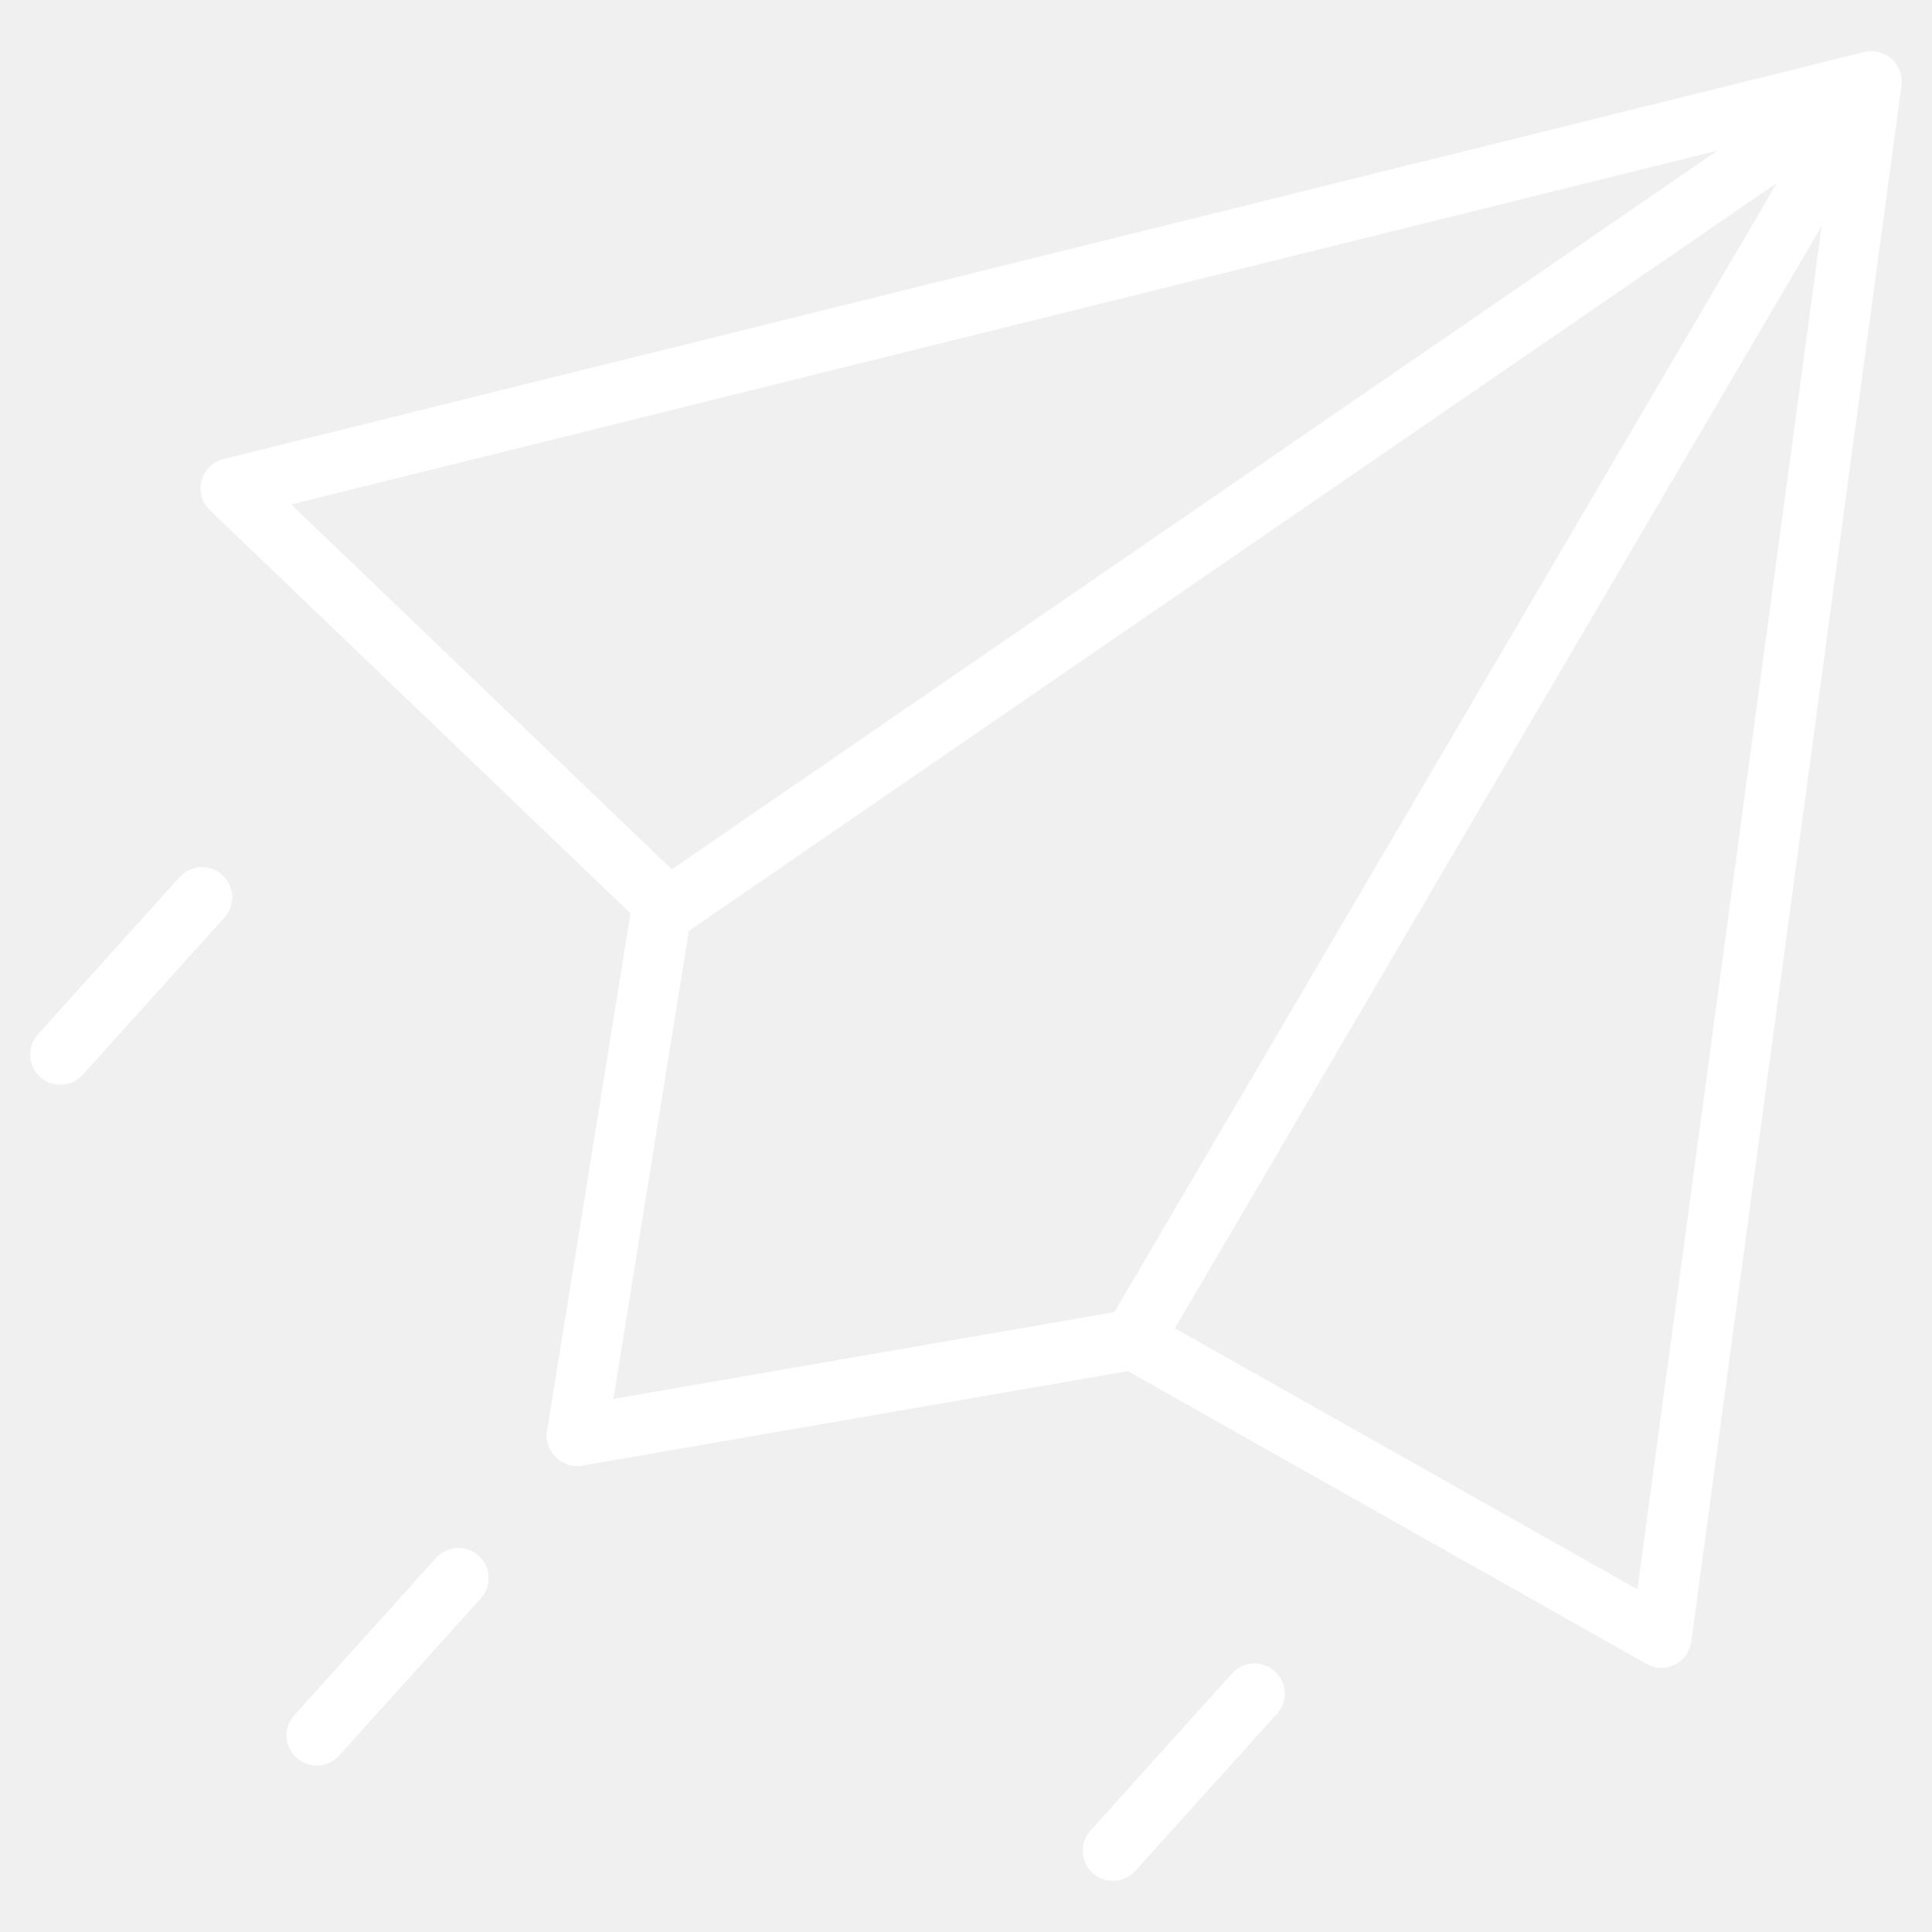
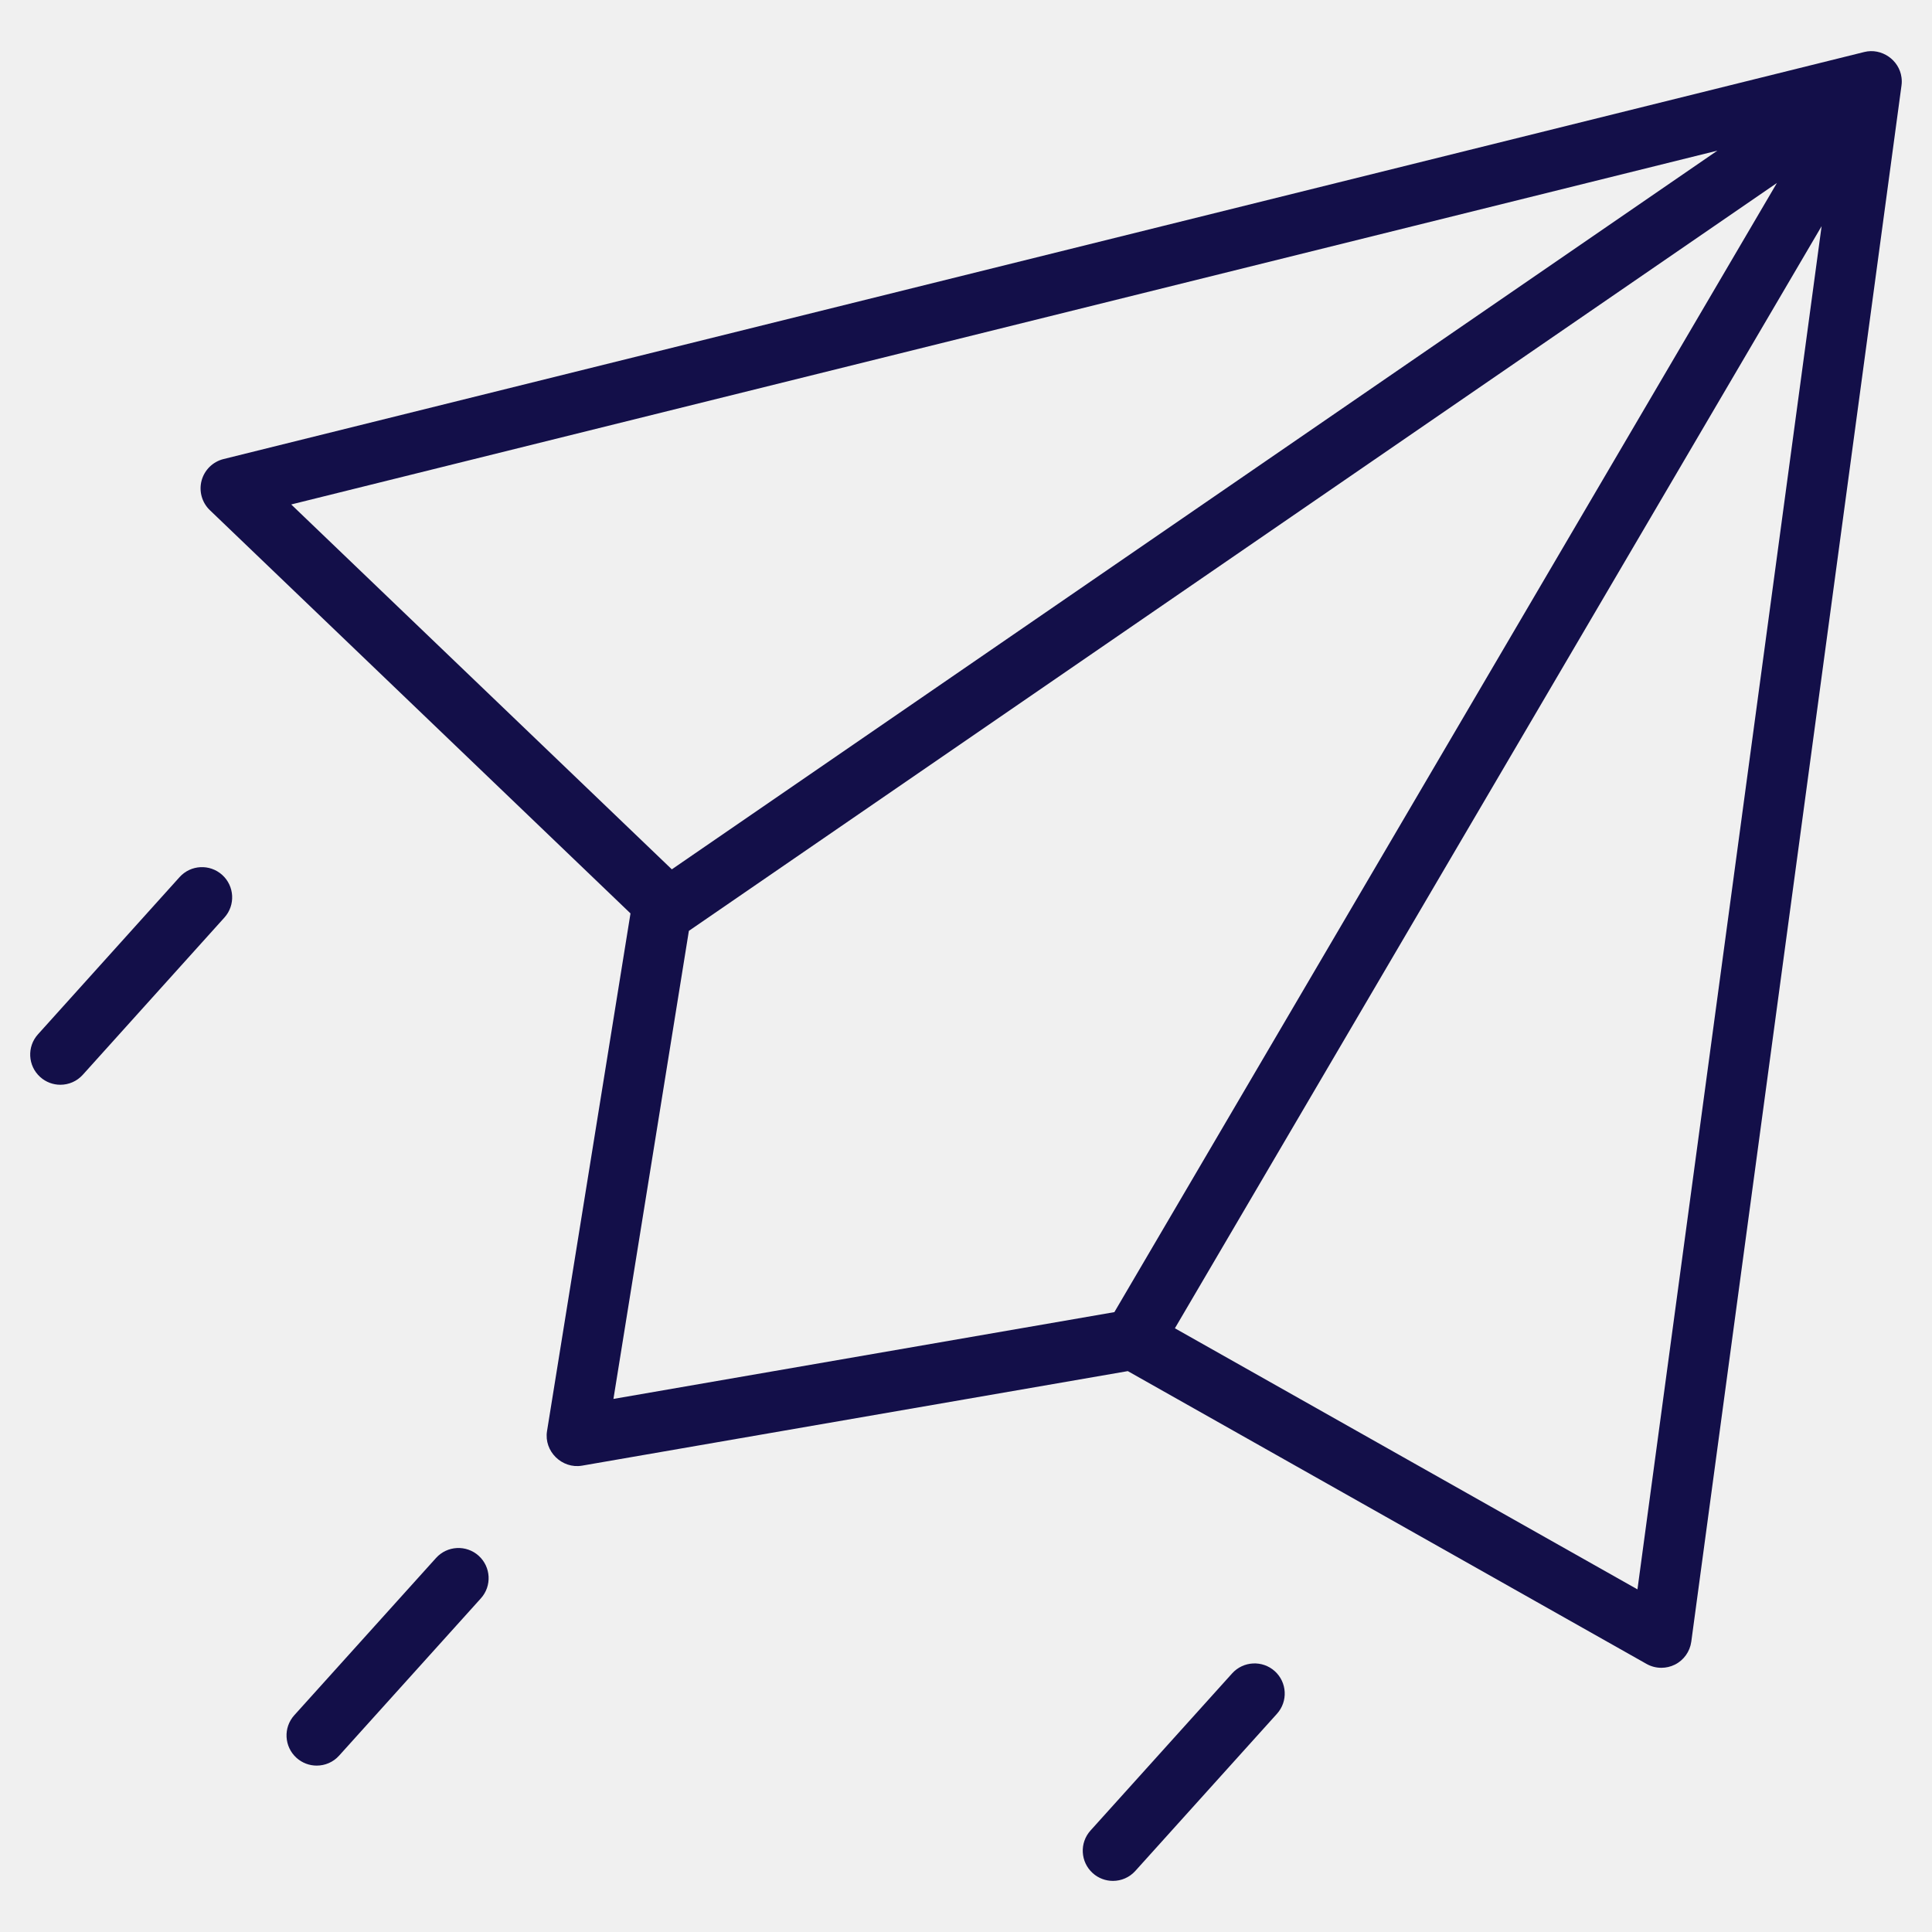
- <svg xmlns="http://www.w3.org/2000/svg" fill="#fff" width="800px" height="800px" viewBox="0 0 64 64" version="1.1" xml:space="preserve">
+ <svg xmlns="http://www.w3.org/2000/svg" fill="#130f49" width="800px" height="800px" viewBox="0 0 64 64" version="1.1" xml:space="preserve">
  <g id="_x32_5_attachment" />
  <g id="_x32_4_office" />
  <g id="_x32_3_pin" />
  <g id="_x32_2_business_card" />
  <g id="_x32_1_form" />
  <g id="_x32_0_headset" />
  <g id="_x31_9_video_call" />
  <g id="_x31_8_letter_box" />
  <g id="_x31_7_papperplane">
    <g>
      <g>
        <path d="M62.989,2.562c-0.076-0.578-0.661-0.981-1.23-0.84L7.404,15.207c-0.353,0.088-0.632,0.361-0.726,0.713     s0.011,0.728,0.274,0.98l13.934,13.358l-2.765,17.149c-0.108,0.671,0.497,1.258,1.158,1.145l18.081-3.132     l17.183,9.699c0.152,0.086,0.322,0.129,0.492,0.129c0.152,0,0.305-0.035,0.445-0.104     c0.297-0.147,0.501-0.433,0.546-0.762l6.964-51.554C63.003,2.737,63.001,2.649,62.989,2.562z M9.647,16.711     L56.891,4.99L22.255,28.798L9.647,16.711z M36.915,43.466l-16.594,2.875l2.499-15.505L58.863,6.061L36.915,43.466     z M54.243,52.65l-15.323-8.649l21.423-36.509L54.243,52.65z" />
        <path d="M14.444,51.61l-4.695,5.209c-0.37,0.41-0.337,1.042,0.073,1.412c0.191,0.172,0.431,0.257,0.669,0.257     c0.273,0,0.546-0.111,0.743-0.331l4.695-5.209c0.37-0.41,0.337-1.042-0.073-1.412     C15.446,51.167,14.813,51.2,14.444,51.61z" />
        <path d="M5.948,29.056l-4.691,5.208c-0.37,0.411-0.336,1.043,0.074,1.413c0.191,0.172,0.43,0.257,0.668,0.257     c0.274,0,0.546-0.111,0.744-0.331l4.691-5.208c0.37-0.411,0.336-1.043-0.074-1.413     C6.949,28.613,6.318,28.645,5.948,29.056z" />
        <path d="M40.816,55.433l-4.691,5.205c-0.37,0.41-0.337,1.042,0.073,1.412c0.191,0.172,0.431,0.257,0.669,0.257     c0.273,0,0.546-0.111,0.743-0.331l4.691-5.205c0.37-0.41,0.337-1.042-0.073-1.412     C41.819,54.991,41.186,55.023,40.816,55.433z" />
      </g>
    </g>
  </g>
  <g id="_x31_6_laptop" />
  <g id="_x31_5_connection" />
  <g id="_x31_4_phonebook" />
  <g id="_x31_3_classic_telephone" />
  <g id="_x31_2_sending_mail" />
  <g id="_x31_1_man_talking" />
  <g id="_x31_0_date" />
  <g id="_x30_9_review" />
  <g id="_x30_8_email" />
  <g id="_x30_7_information" />
  <g id="_x30_6_phone_talking" />
  <g id="_x30_5_women_talking" />
  <g id="_x30_4_calling" />
  <g id="_x30_3_women" />
  <g id="_x30_2_writing" />
  <g id="_x30_1_chatting" />
</svg>
